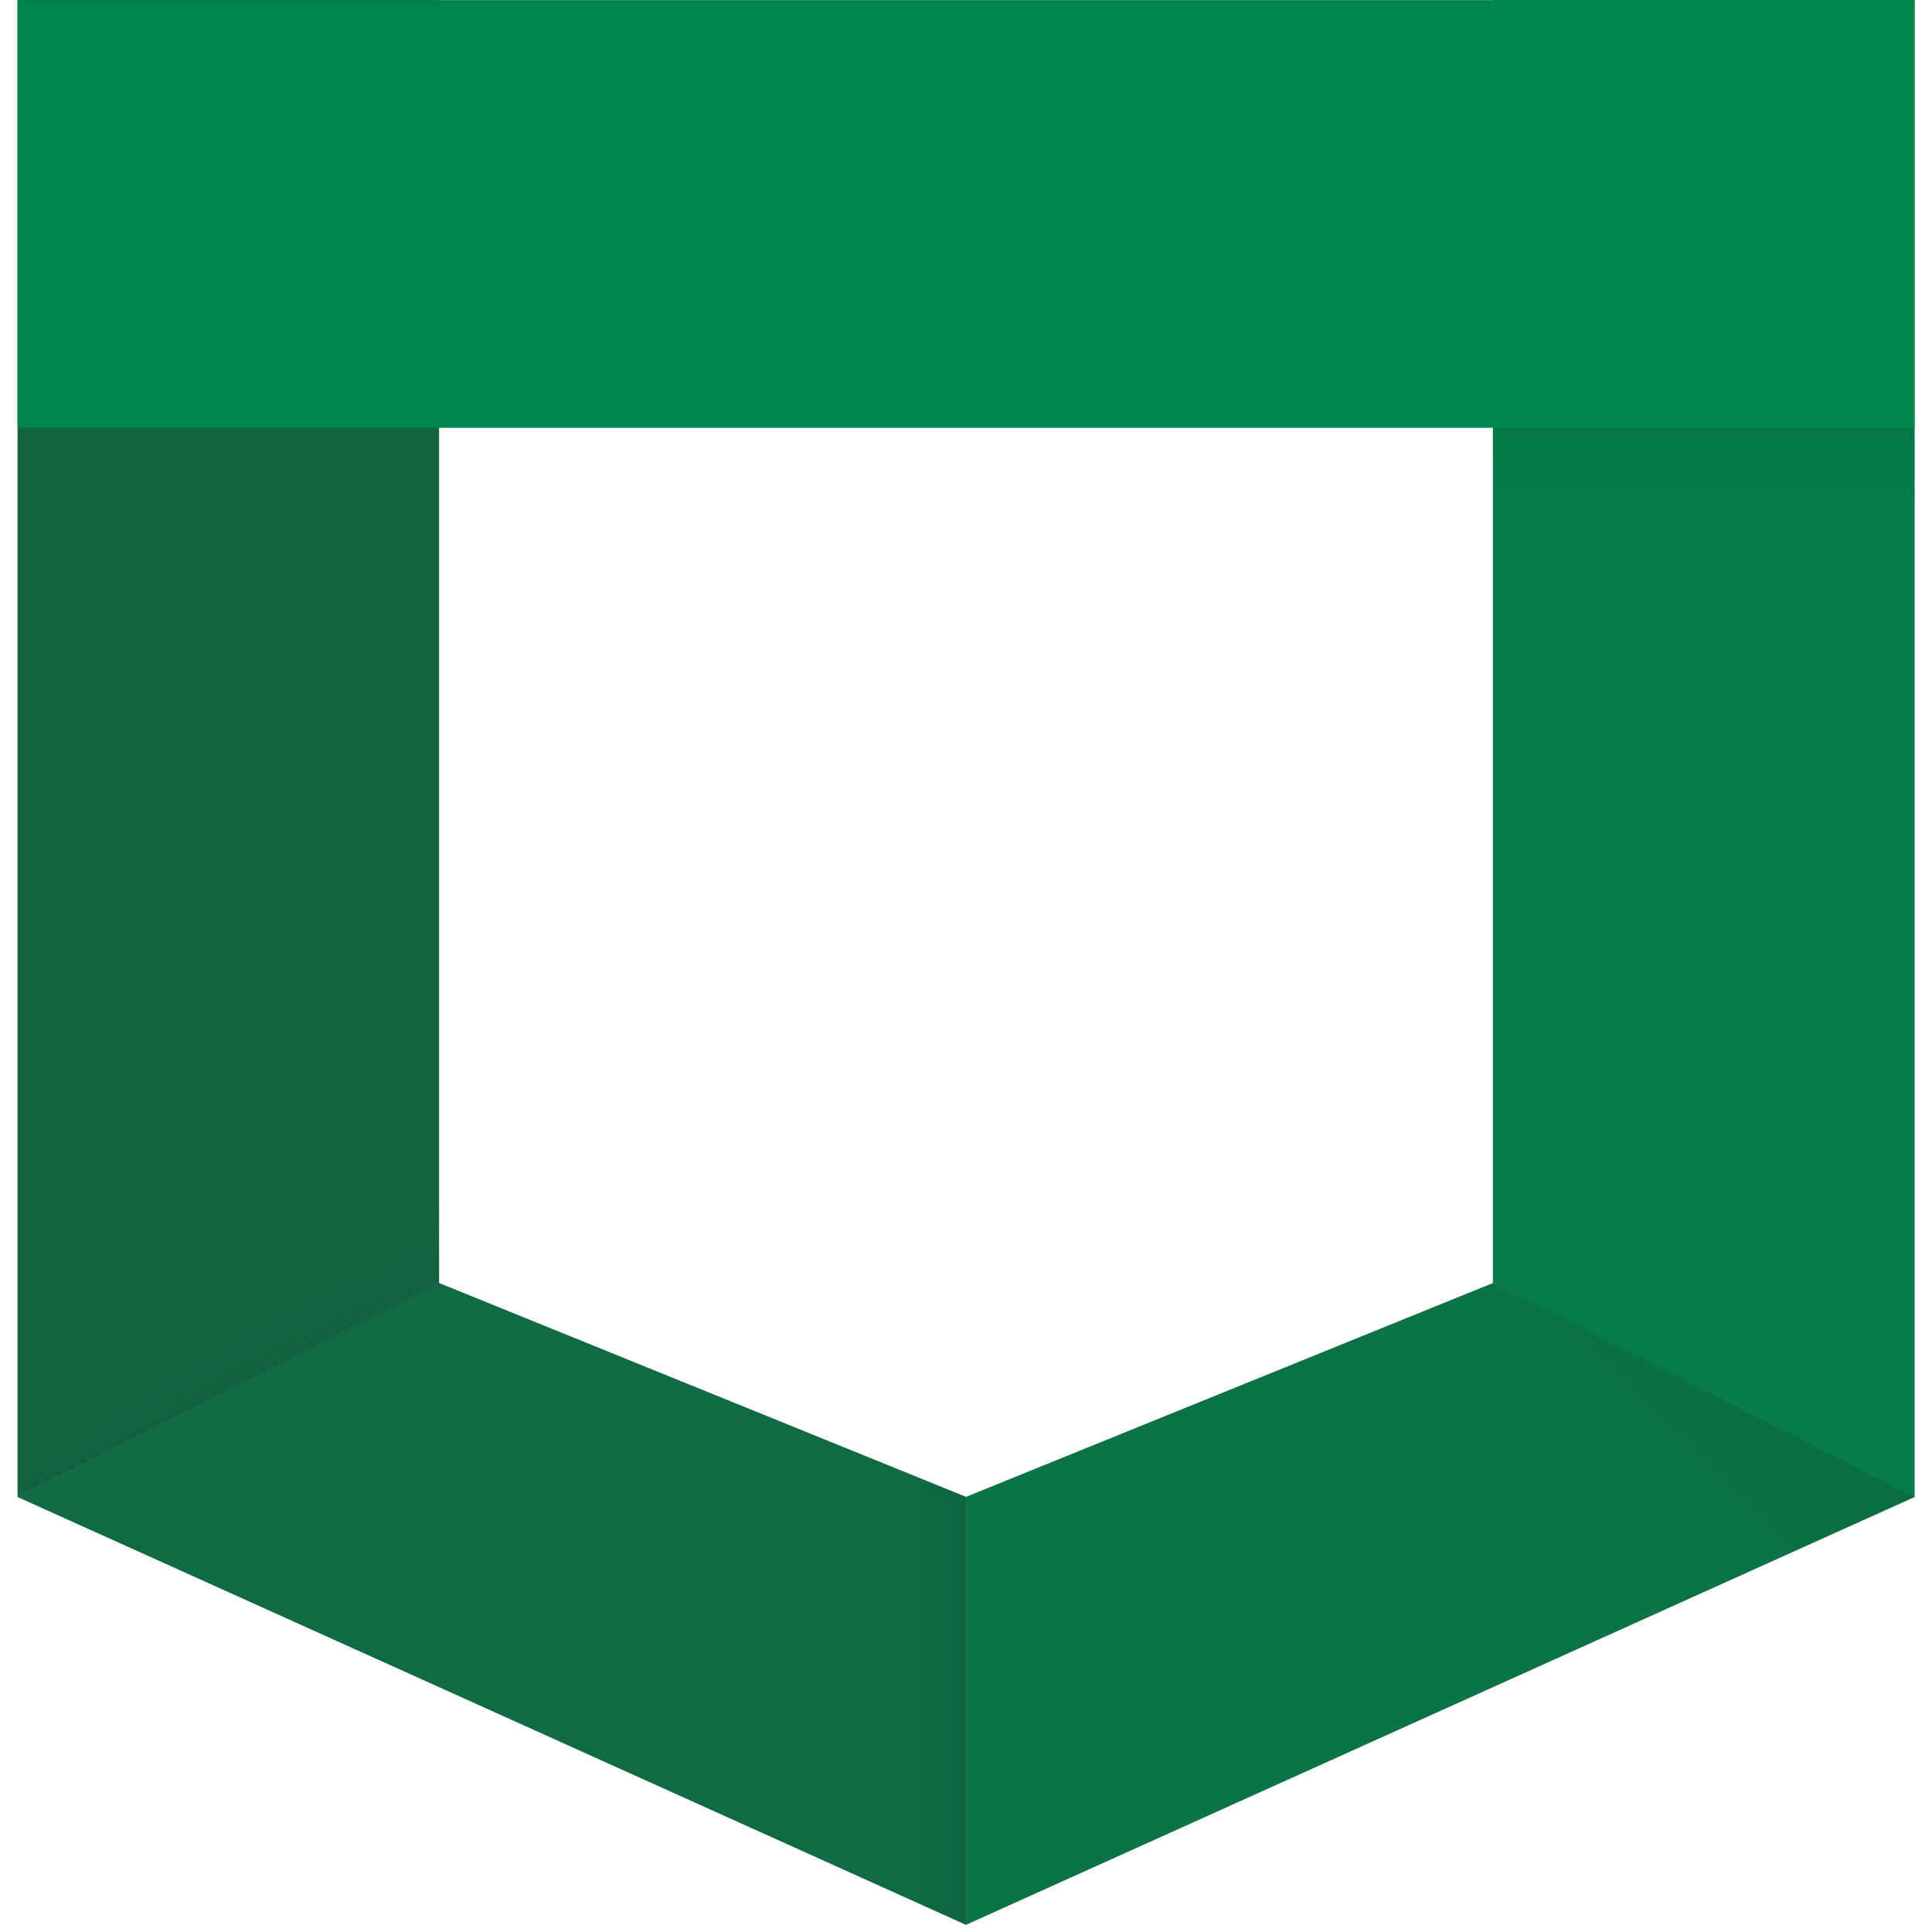
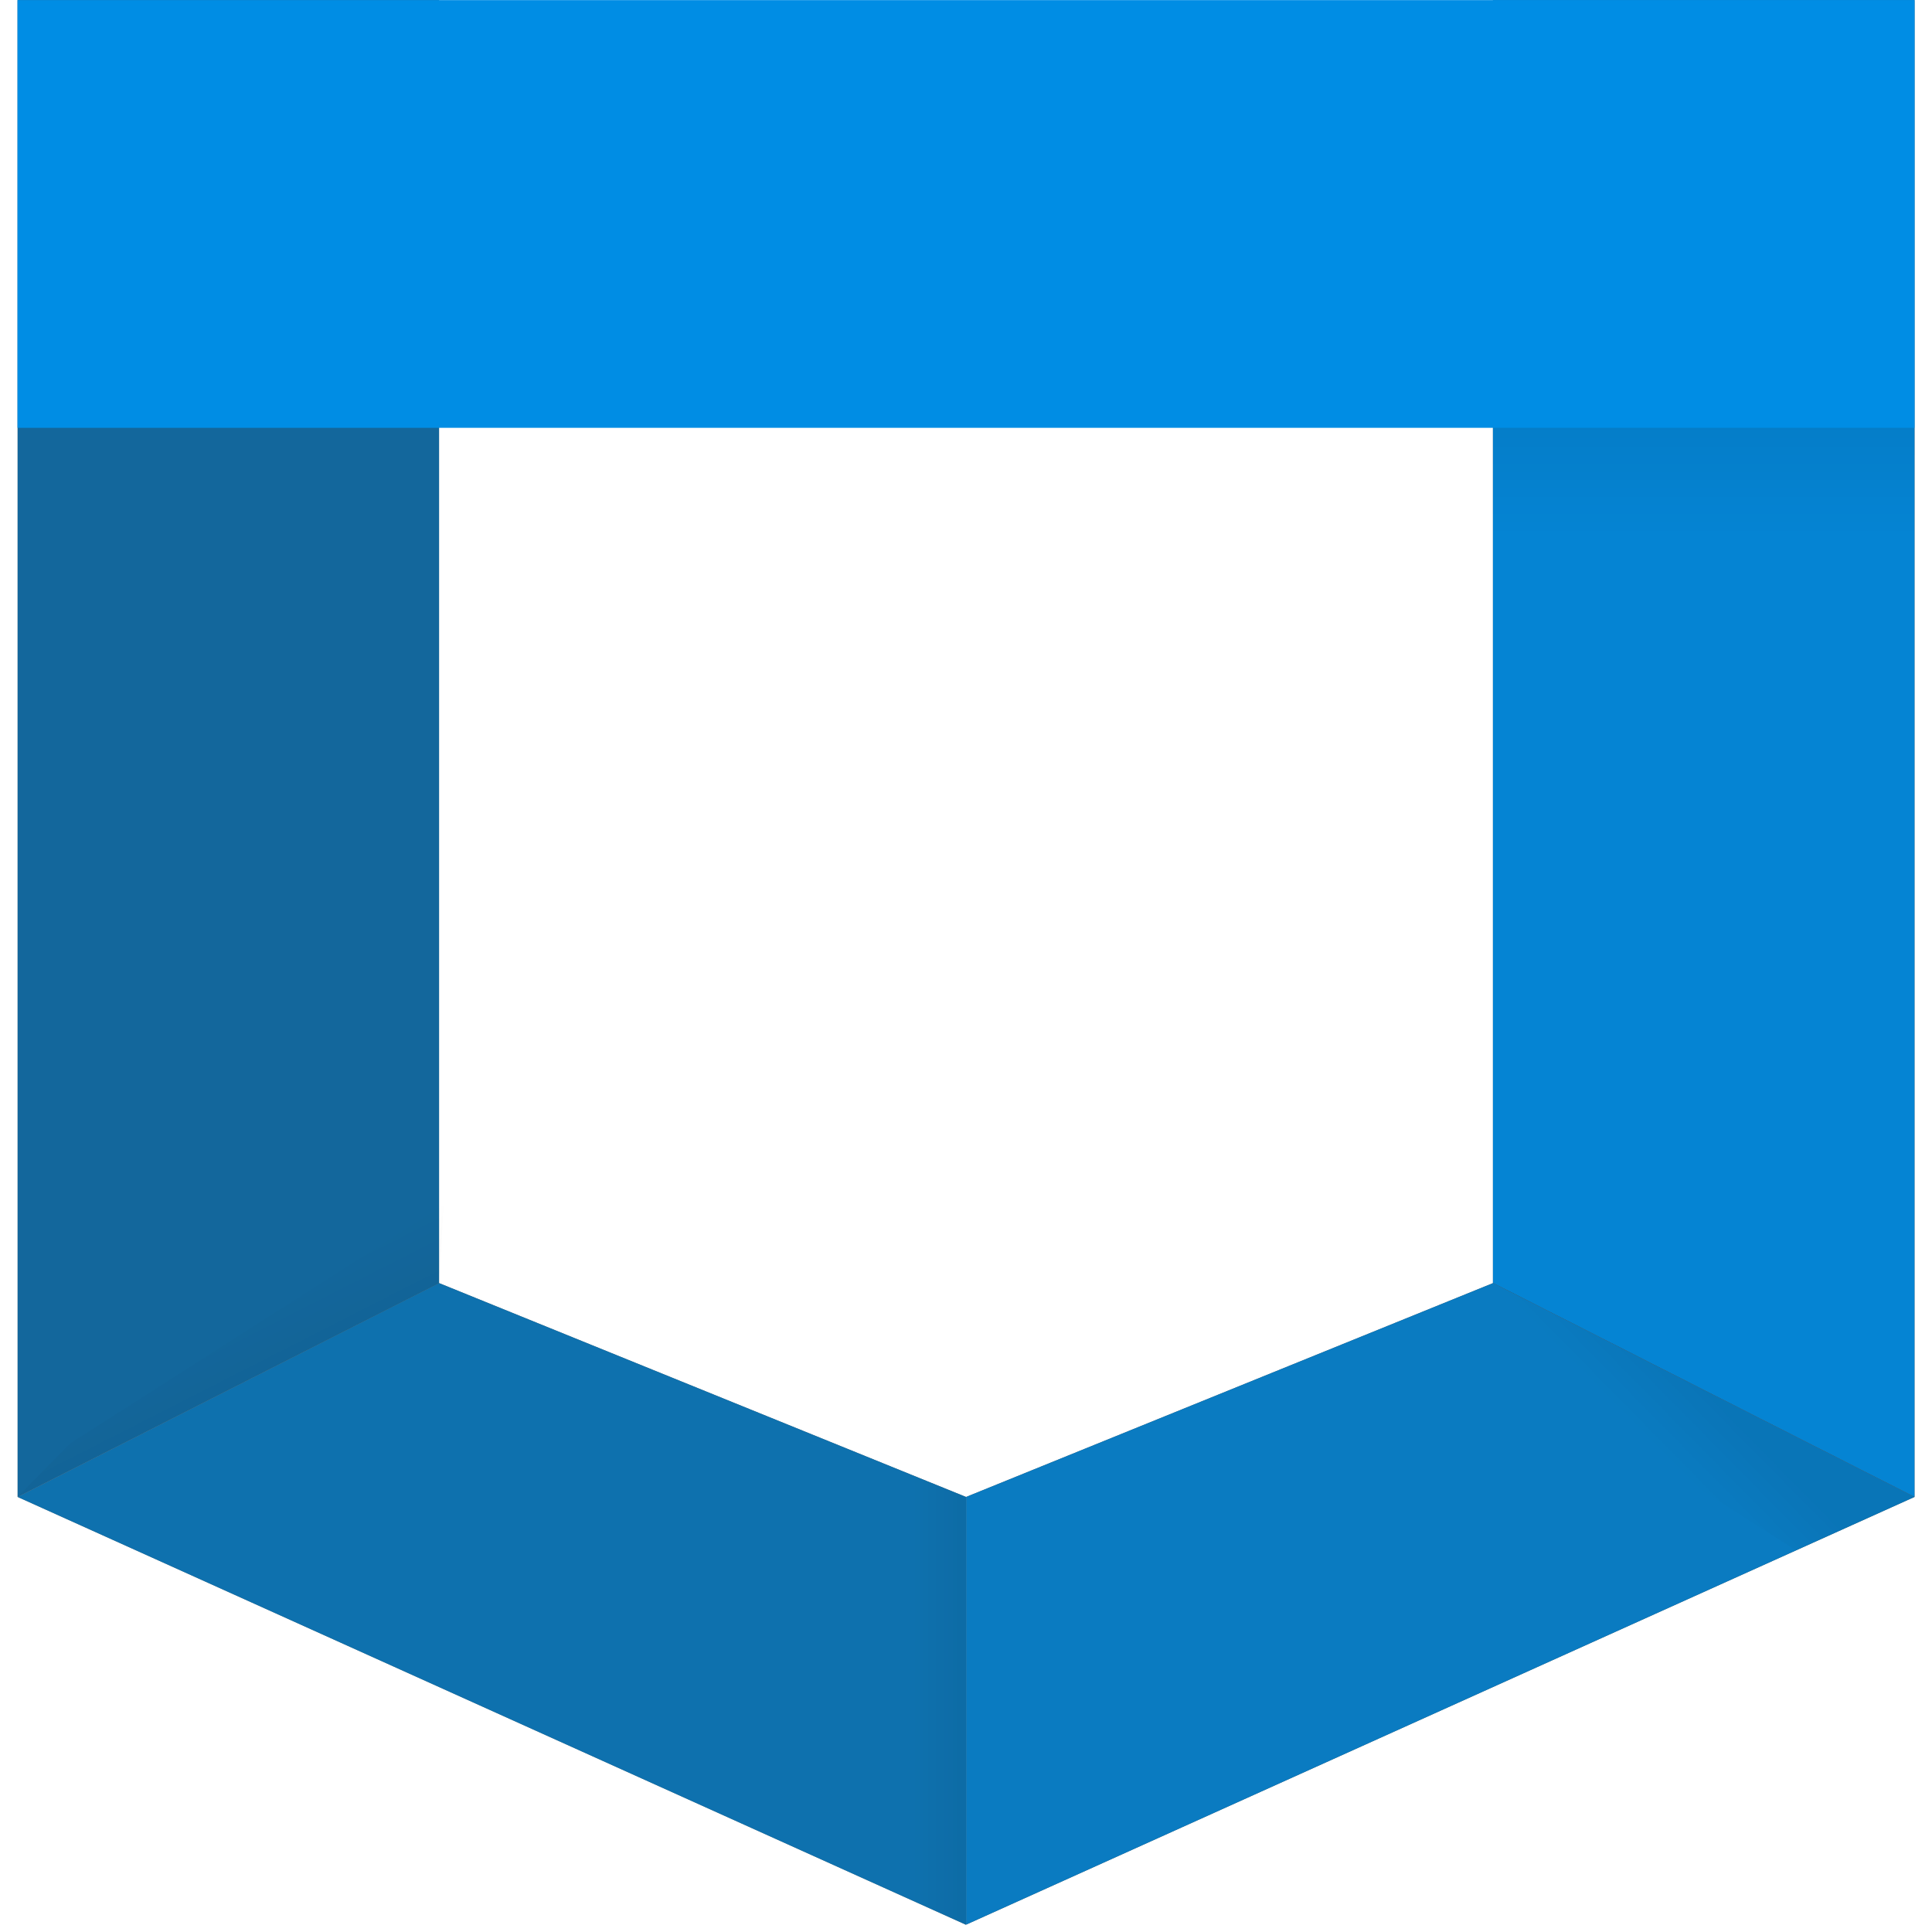
<svg xmlns="http://www.w3.org/2000/svg" fill-rule="evenodd" stroke-linejoin="round" stroke-miterlimit="2" clip-rule="evenodd" viewBox="0 0 16 16">
  <g fill-rule="nonzero">
    <path fill="#303030" d="M15.855.001v12.396l-3.491-1.771V.001h3.491z" />
-     <path fill="#00854D" fill-opacity=".9" d="M15.855.001v12.396l-3.491-1.771V.001h3.491z" />
+     <path fill="#008DE4" fill-opacity=".9" d="M15.855.001v12.396l-3.491-1.771V.001h3.491z" />
    <path fill="#303030" d="M3.636 0v10.627l-3.49 1.77V.001h3.49z" />
-     <path fill="#00854D" fill-opacity=".6" d="M3.636 0v10.627l-3.49 1.77V.001h3.49z" />
+     <path fill="#008DE4" fill-opacity=".6" d="M3.636 0v10.627l-3.49 1.77V.001h3.49z" />
    <path fill="#303030" d="M8.001 12.397l4.364-1.771 3.49 1.771-7.854 3.542v-3.542z" />
-     <path fill="#00854D" fill-opacity=".8" d="M8.001 12.397l4.364-1.771 3.49 1.771-7.854 3.542v-3.542z" />
+     <path fill="#008DE4" fill-opacity=".8" d="M8.001 12.397l4.364-1.771 3.49 1.771-7.854 3.542v-3.542z" />
    <path fill="url(#_Linear1)" d="M16.82 21.938l4.804 2.437-1.351.61-4.257-2.721.803-.326h.001z" transform="matrix(.72652 0 0 .72652 .145 -5.312)" />
    <path fill="url(#_Linear2)" d="M0 24.375l4.805-2.437.053-.893L.6 23.765l-.601.61H0z" transform="matrix(.72652 0 0 .72652 .145 -5.312)" />
    <path fill="#303030" d="M8 12.397l-4.364-1.771-3.49 1.771L8 15.94v-3.542z" />
-     <path fill="#00854D" fill-opacity=".7" d="M8 12.397l-4.364-1.771-3.49 1.771L8 15.94v-3.542z" />
+     <path fill="#008DE4" fill-opacity=".7" d="M8 12.397l-4.364-1.771-3.49 1.771L8 15.94v-3.542z" />
    <path fill="url(#_Linear3)" d="M10.812 29.25v-4.875l-.766-.31-.255 4.725 1.02.46h.001z" transform="matrix(.72652 0 0 .72652 .145 -5.312)" />
-     <path fill="#00854D" d="M15.855.001H.145v3.542h15.71V0v.001z" />
+     <path fill="#008DE4" d="M15.855.001H.145v3.542h15.71V0v.001z" />
    <path fill="url(#_Linear4)" d="M21.624 12.188h-4.806v1.218h4.806v-1.219.001z" transform="matrix(.72652 0 0 .72652 .145 -5.312)" />
  </g>
  <defs>
    <linearGradient id="_Linear1" x1="0" x2="1" y1="0" y2="0" gradientTransform="matrix(-.61 .601 -.601 -.61 19.222 23.156)" gradientUnits="userSpaceOnUse">
      <stop offset="0" stop-opacity=".05" />
      <stop offset="1" stop-opacity="0" />
    </linearGradient>
    <linearGradient id="_Linear2" x1="0" x2="1" y1="0" y2="0" gradientTransform="rotate(-116.93 8.907 10.47) scale(1.358)" gradientUnits="userSpaceOnUse">
      <stop offset="0" stop-opacity=".05" />
      <stop offset="1" stop-opacity="0" />
    </linearGradient>
    <linearGradient id="_Linear3" x1="0" x2="1" y1="0" y2="0" gradientTransform="rotate(180 5.406 13.406) scale(.601)" gradientUnits="userSpaceOnUse">
      <stop offset="0" stop-opacity=".05" />
      <stop offset="1" stop-opacity="0" />
    </linearGradient>
    <linearGradient id="_Linear4" x1="0" x2="1" y1="0" y2="0" gradientTransform="rotate(90 3.516 15.705) scale(1.218)" gradientUnits="userSpaceOnUse">
      <stop offset="0" stop-opacity=".05" />
      <stop offset="1" stop-opacity="0" />
    </linearGradient>
  </defs>
</svg>
